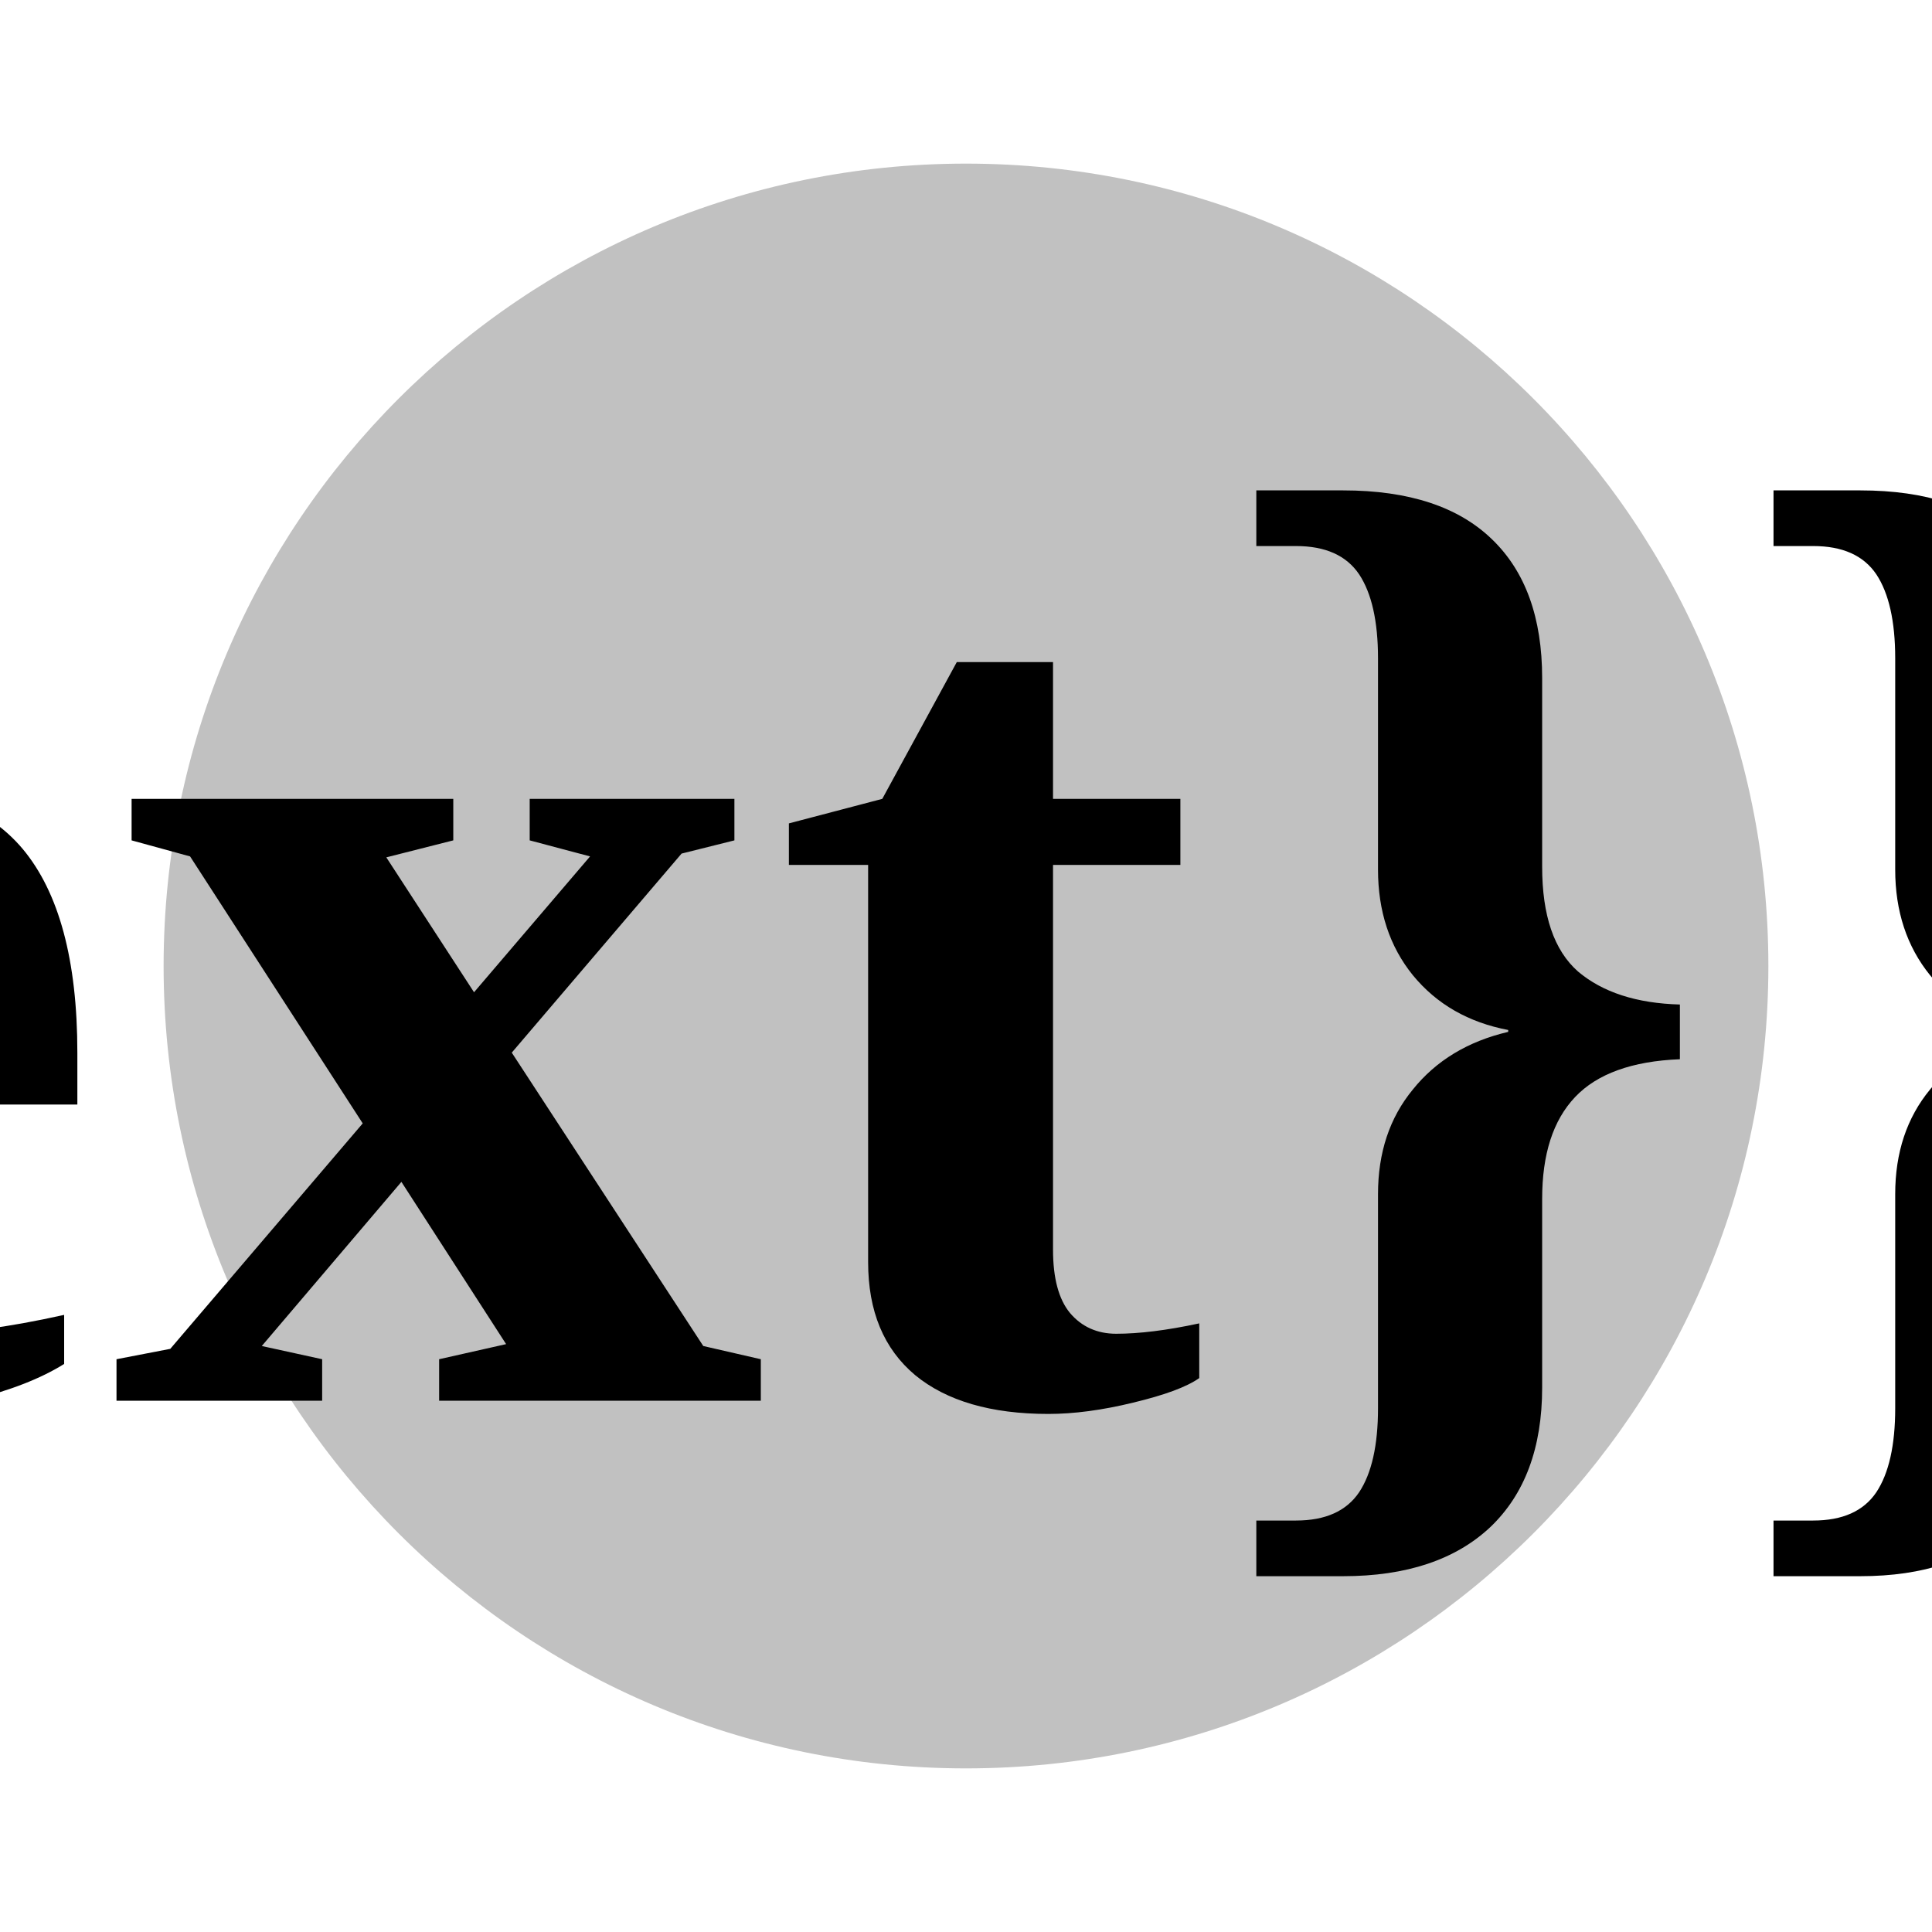
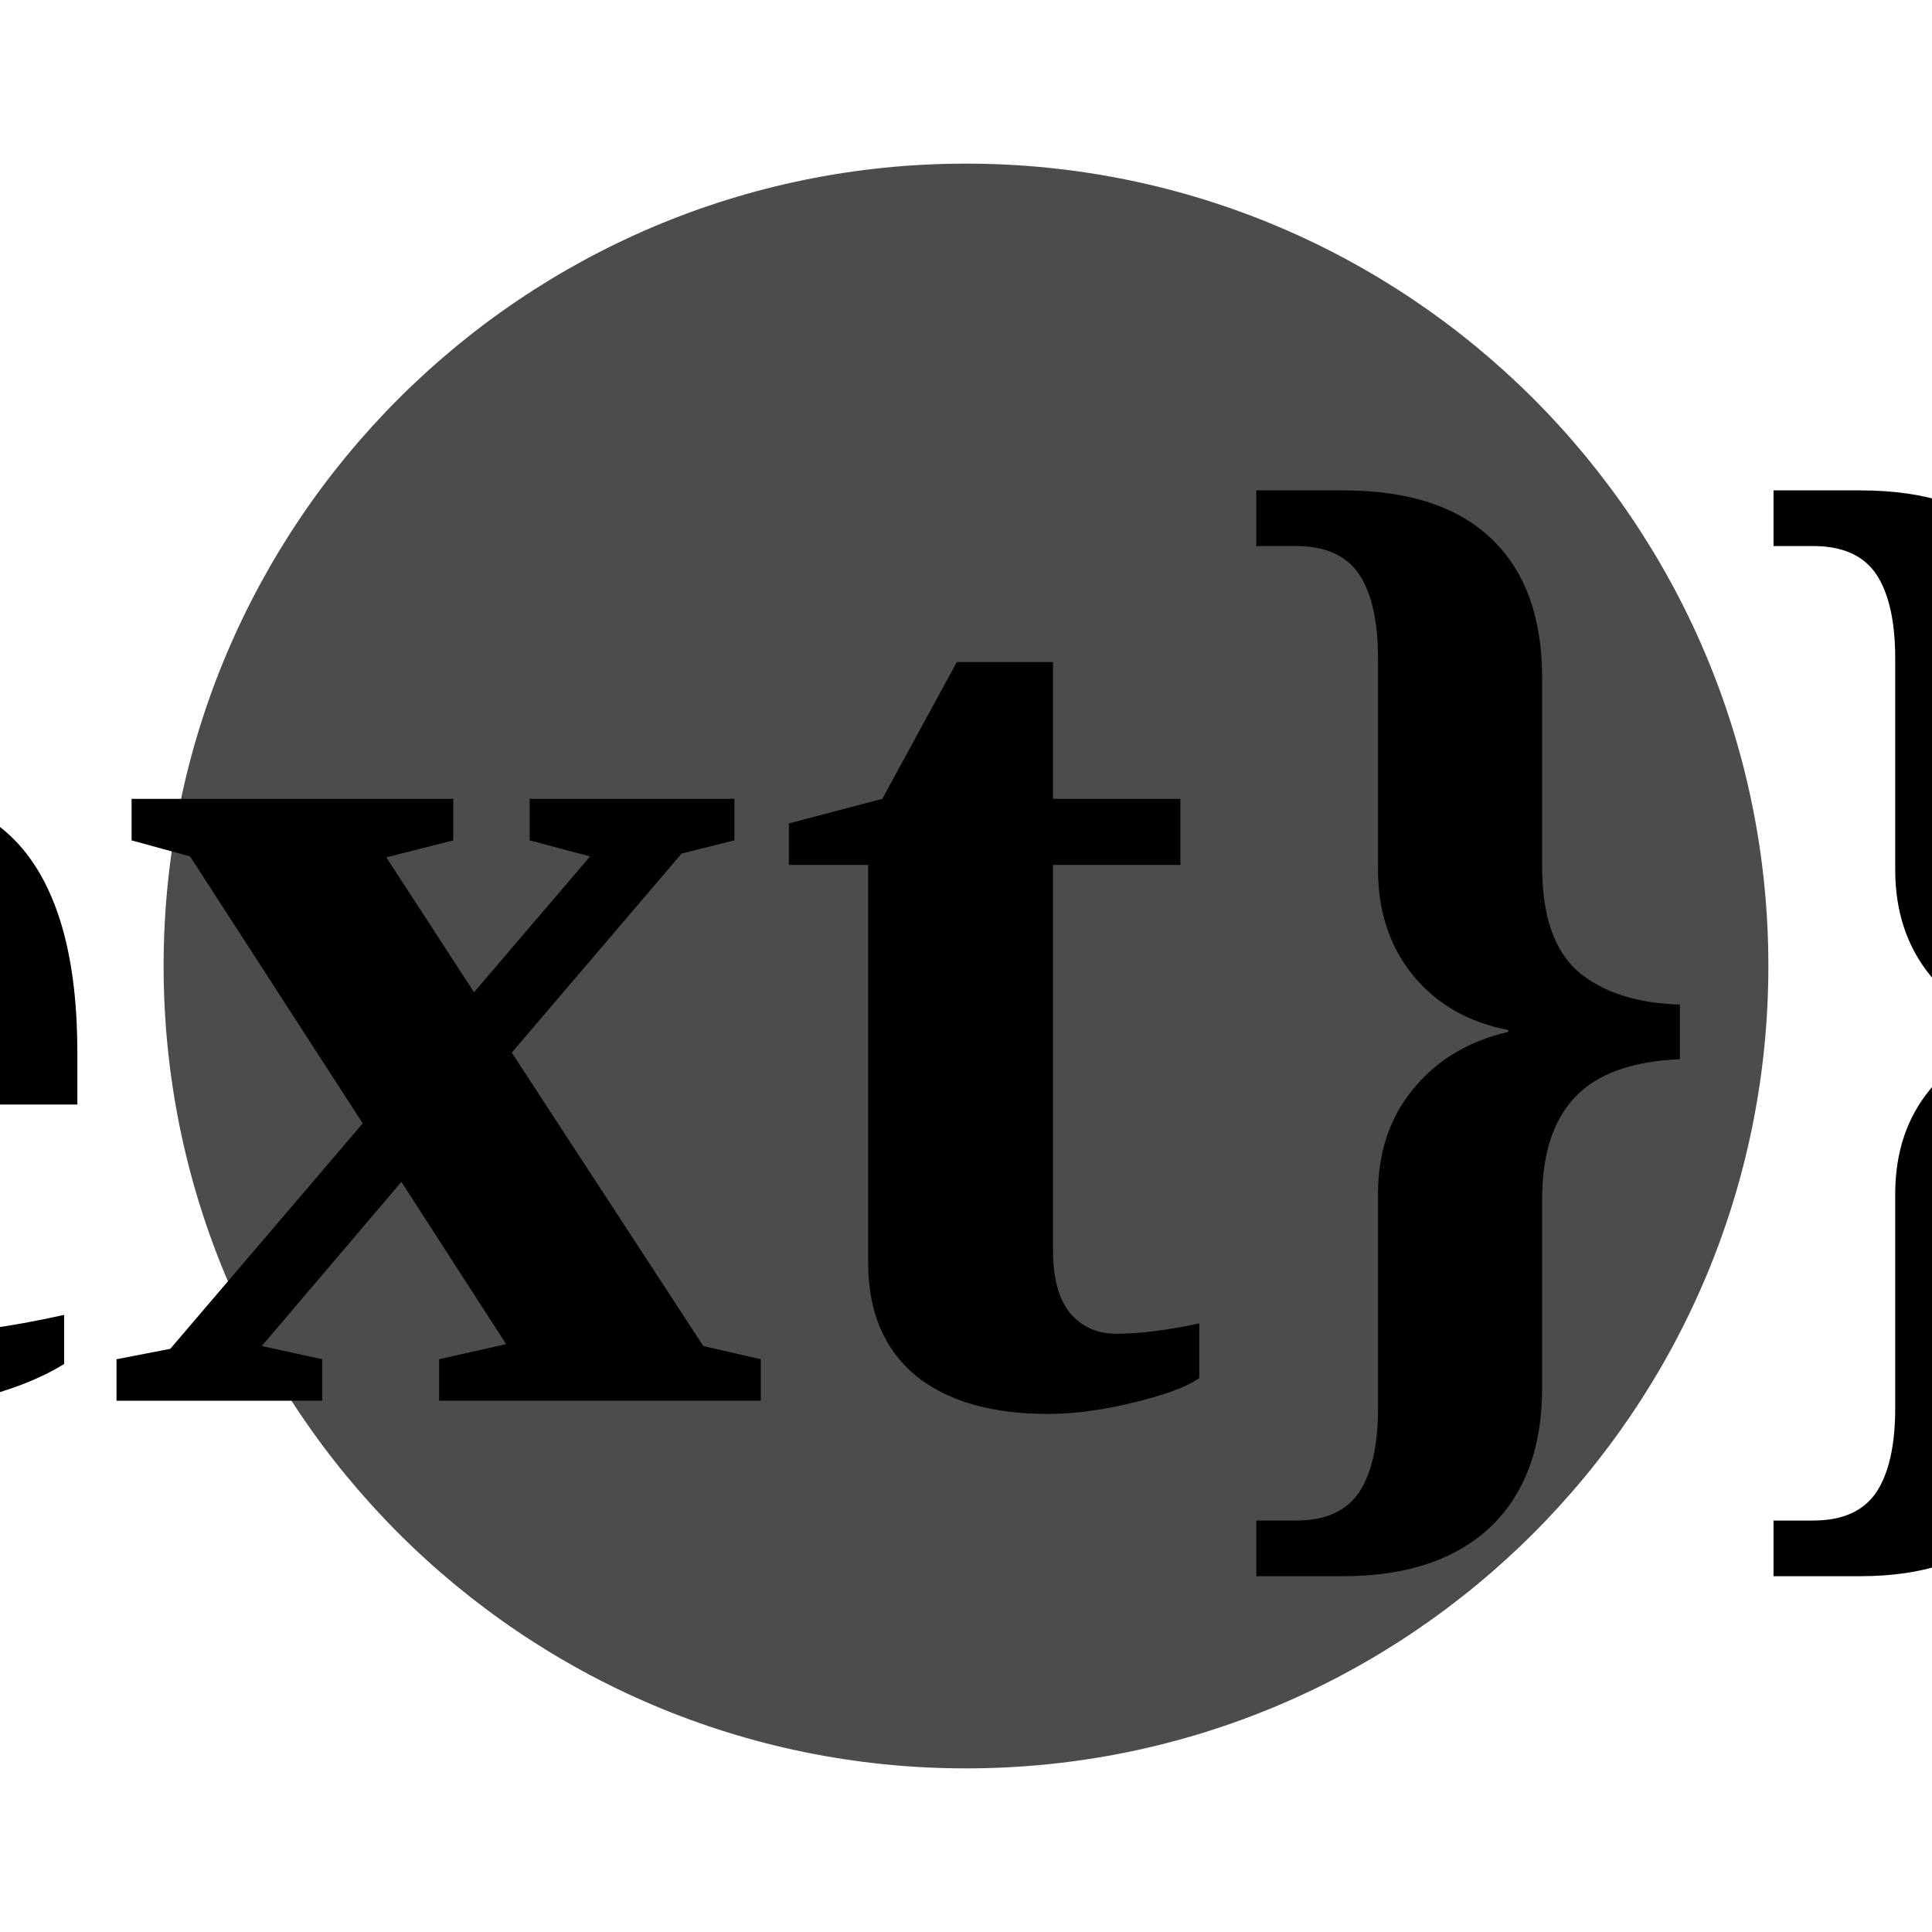
<svg xmlns="http://www.w3.org/2000/svg" version="1.1" width="32" height="32">
  <g transform="translate(0,-1020.362)">
-     <path d="m 29.069,15.819 a 13.29,13.29 0 1 1 -26.58,0 13.29,13.29 0 1 1 26.58,0 z" transform="translate(0.2208281,1020.543)" id="path2989" style="opacity:0.486;fill:{{color}};fill-opacity:0.5;fill-rule:nonzero;stroke:{{border}};stroke-width:3;stroke-linecap:butt;stroke-linejoin:miter;stroke-miterlimit:4;stroke-opacity:1;stroke-dasharray:none;stroke-dashoffset:0" />
+     <path d="m 29.069,15.819 a 13.29,13.29 0 1 1 -26.58,0 13.29,13.29 0 1 1 26.58,0 z" transform="translate(0.2208281,1020.543)" id="path2989" style="opacity:9;fill:{{color}};fill-opacity:0.7;fill-rule:nonzero;stroke:{{border}};stroke-width:3;stroke-linecap:butt;stroke-linejoin:miter;stroke-miterlimit:4;stroke-opacity:1;stroke-dasharray:none;stroke-dashoffset:0" />
    <text x="16.053" y="1043.56" id="text2991" xml:space="preserve" style="font-size:21.741px;font-style:normal;font-variant:normal;font-weight:bold;font-stretch:normal;text-align:center;line-height:100%;writing-mode:lr-tb;text-anchor:middle;fill:#000000;fill-opacity:1;fill-rule:nonzero;stroke:none;font-family:Times New Roman;-inkscape-font-specification:'Times New Roman, Bold'">
      <tspan x="16.053" y="1043.56" id="tspan2993">{{text}}</tspan>
    </text>
  </g>
</svg>
